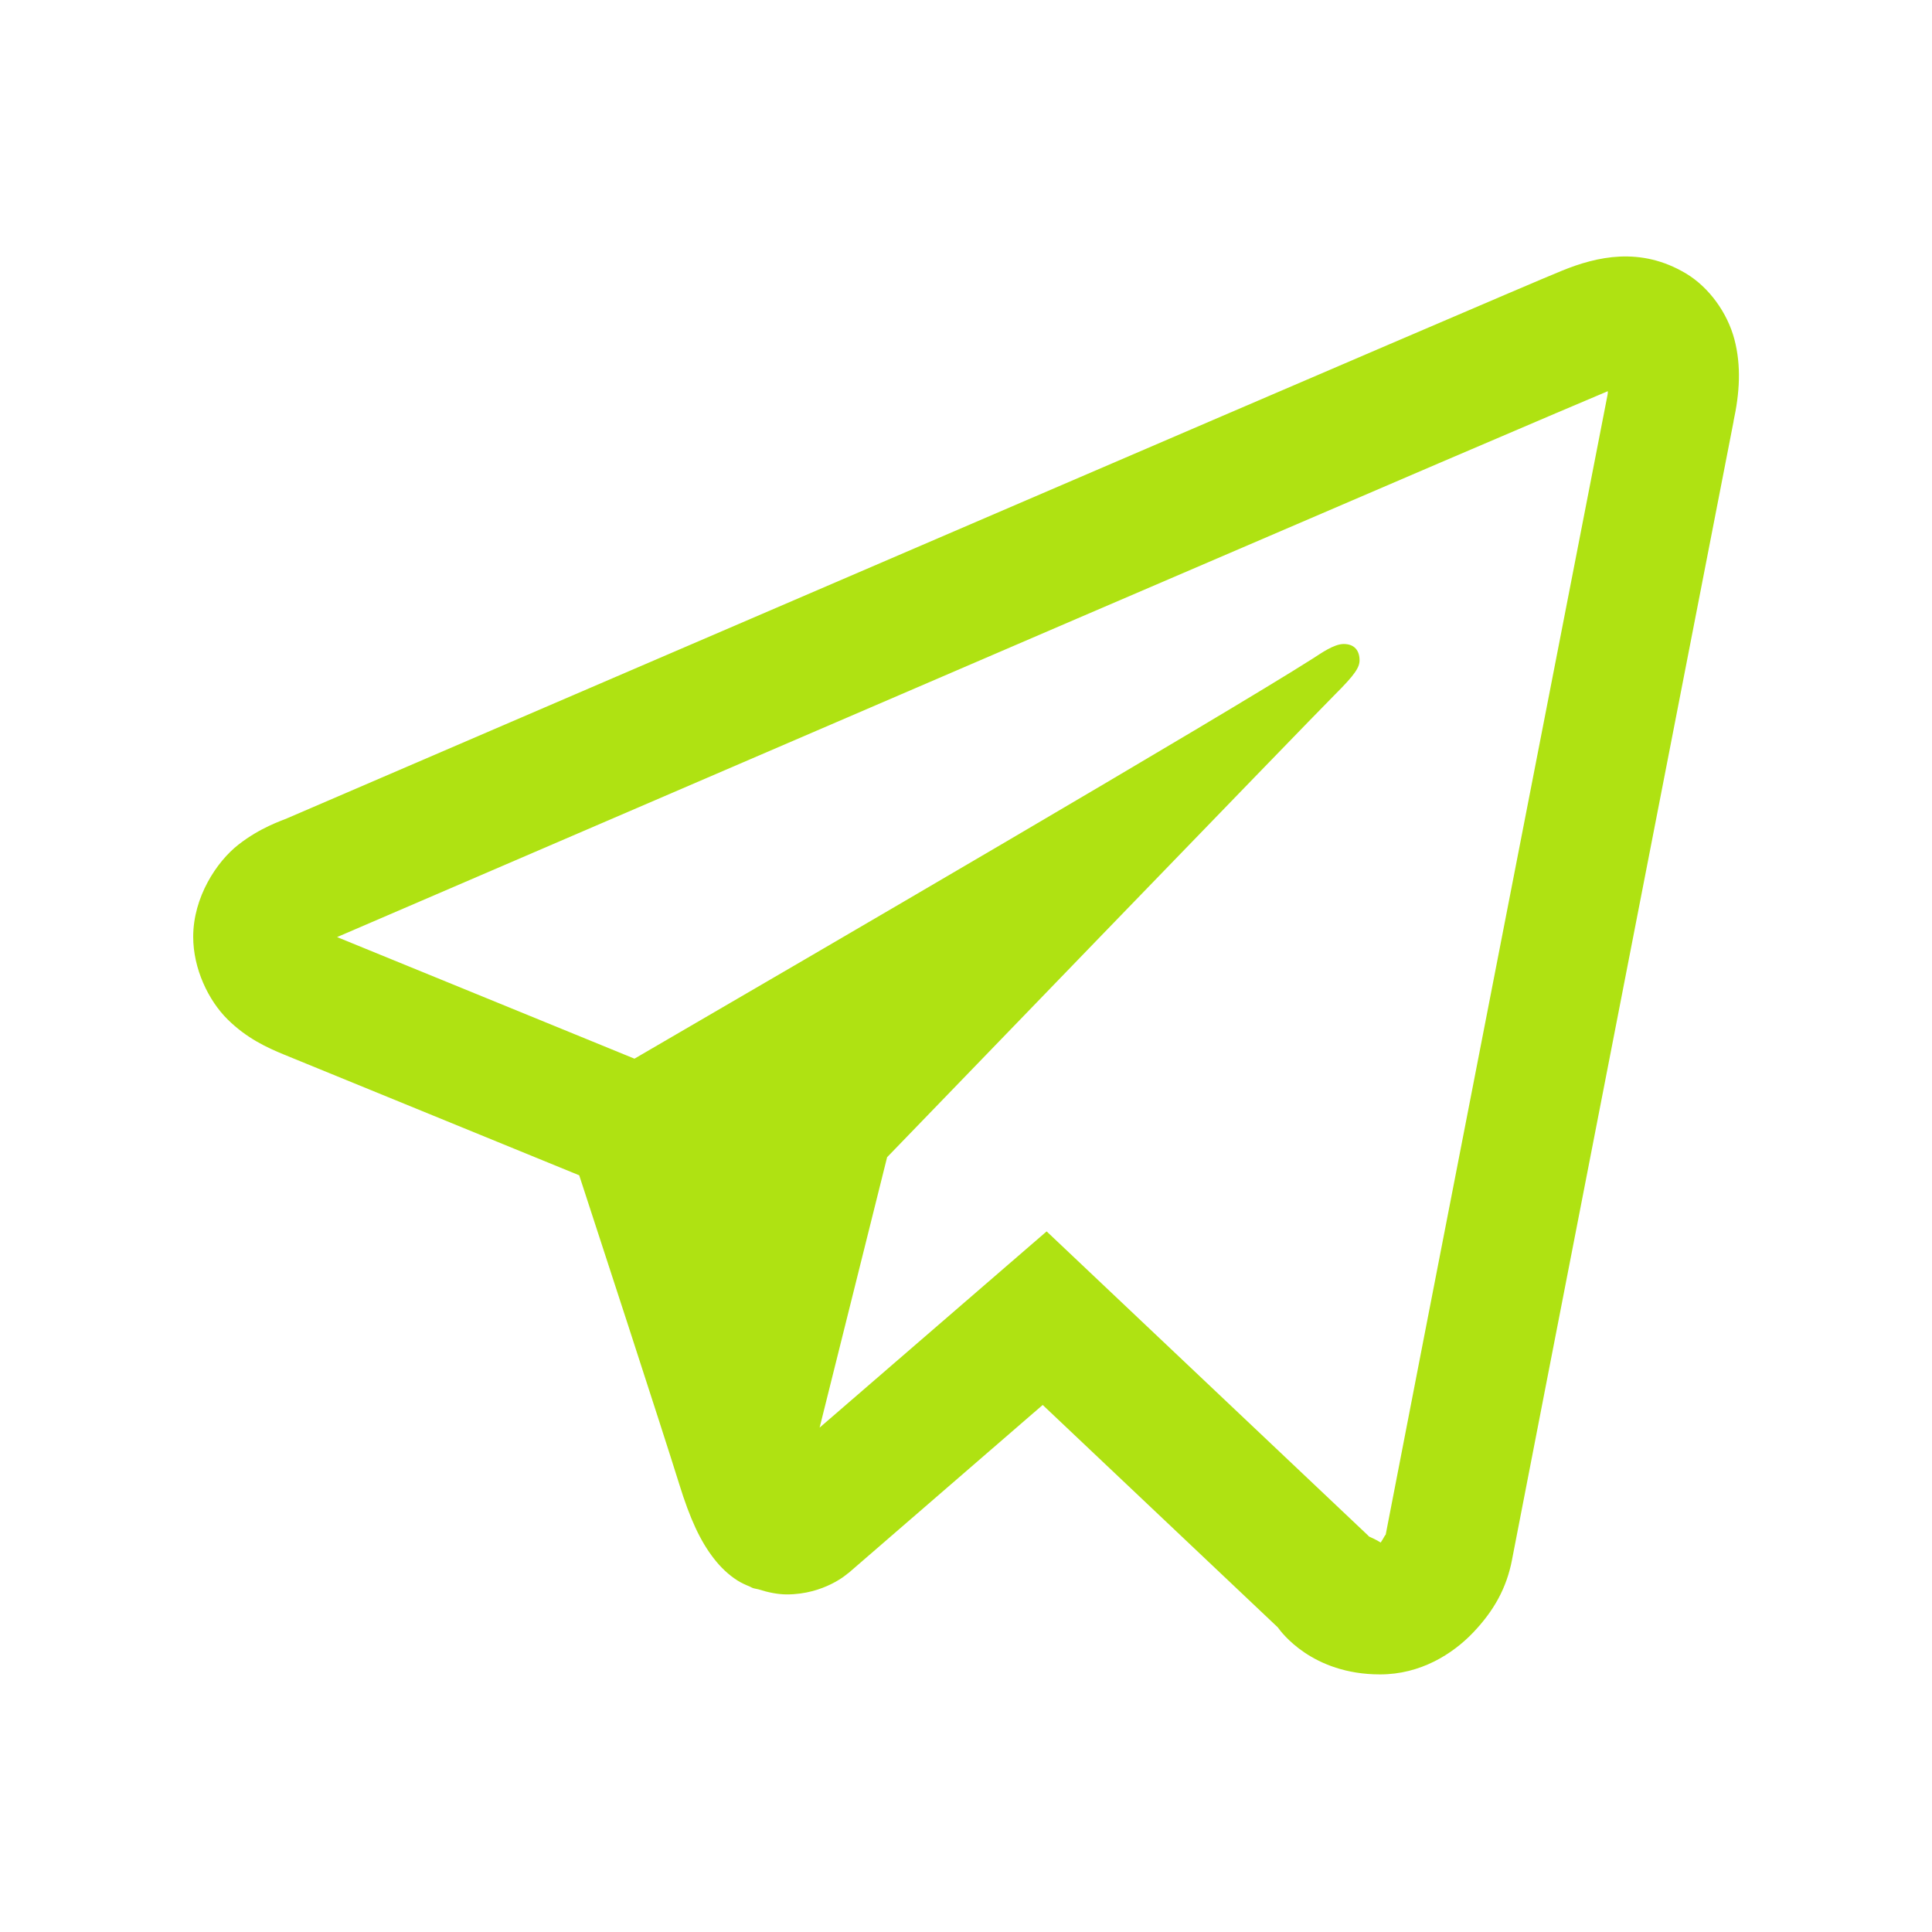
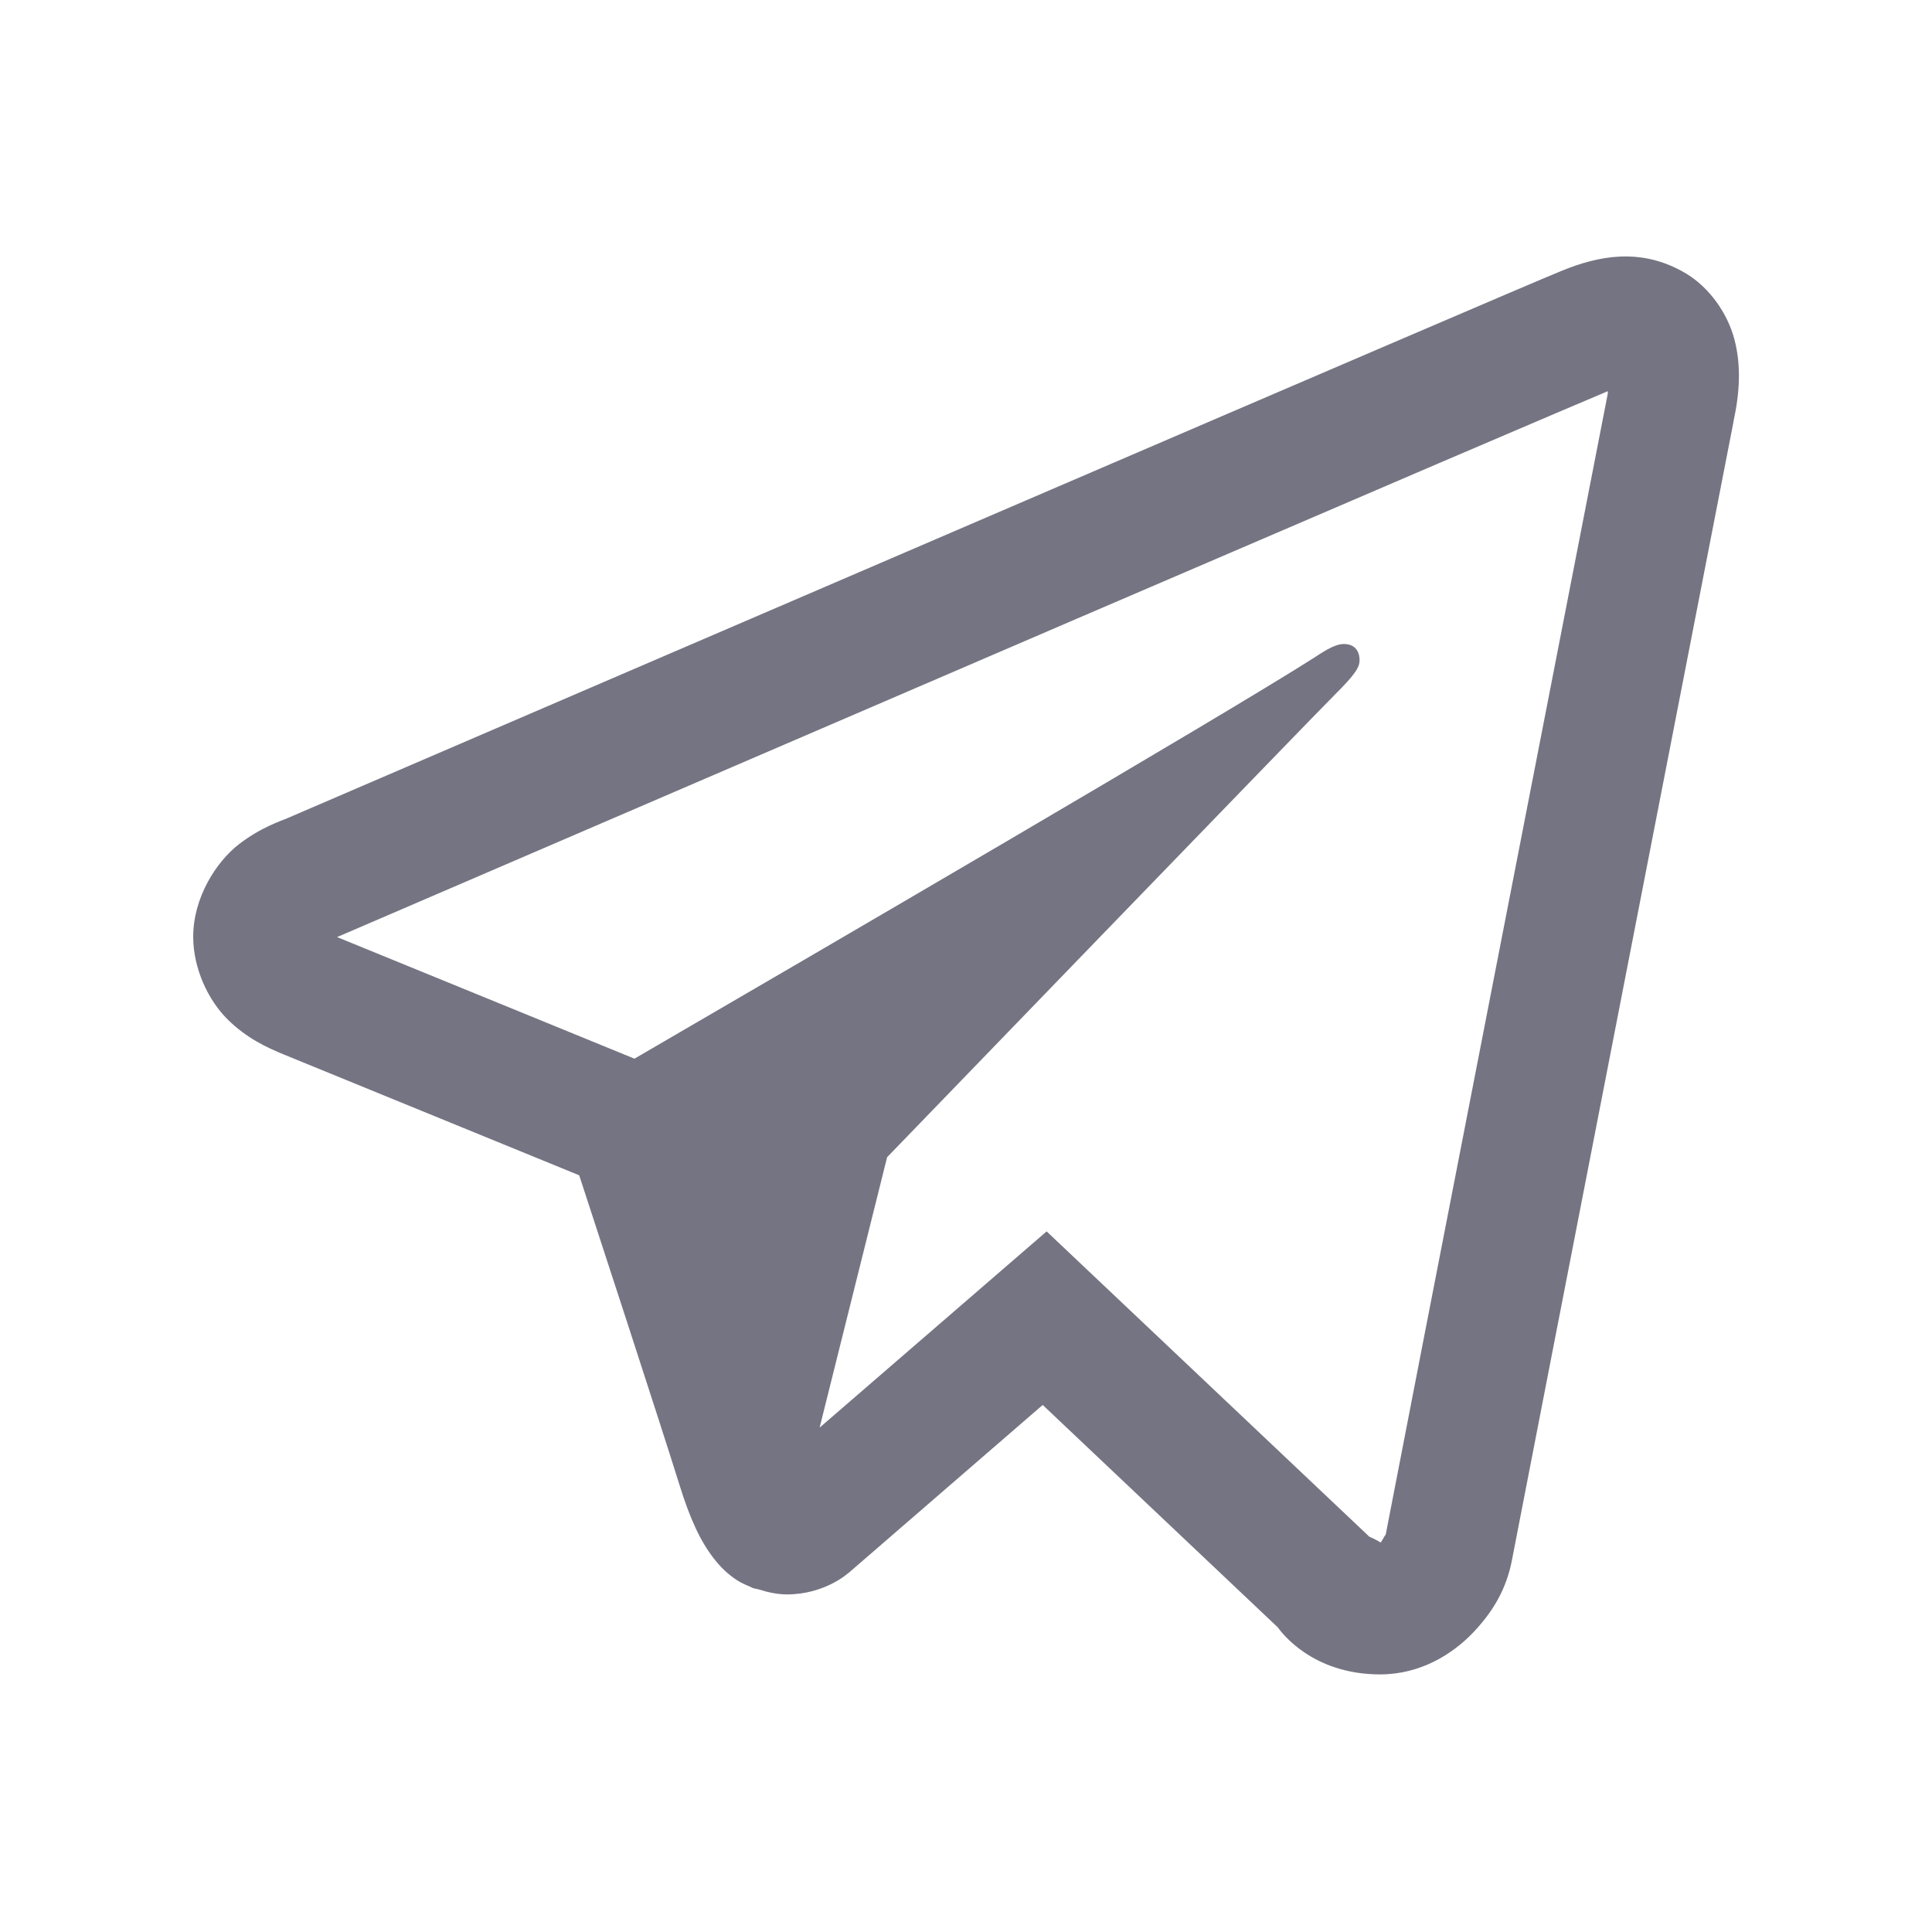
- <svg xmlns="http://www.w3.org/2000/svg" fill="#afe212" viewBox="0 0 30 30" width="30px" height="30px">
+ <svg xmlns="http://www.w3.org/2000/svg" fill="#757482" viewBox="0 0 30 30" width="30px" height="30px">
  <path d="M 25.154 3.984 C 24.829 3.999 24.526 4.093 24.26 4.201 C 24.01 4.302 23.056 4.711 21.553 5.355 C 20.048 6.001 18.056 6.856 15.932 7.77 C 11.682 9.597 6.904 11.654 4.457 12.707 C 4.365 12.747 4.044 12.849 3.703 13.115 C 3.362 13.381 3 13.933 3 14.547 C 3 15.042 3.236 15.534 3.533 15.828 C 3.83 16.122 4.145 16.267 4.414 16.377 C 5.391 16.776 8.422 18.016 8.994 18.25 C 9.196 18.867 10.292 22.223 10.547 23.045 C 10.715 23.588 10.874 23.928 11.082 24.197 C 11.186 24.332 11.307 24.45 11.453 24.543 C 11.512 24.58 11.576 24.609 11.641 24.635 L 11.645 24.637 C 11.659 24.643 11.672 24.653 11.688 24.658 C 11.716 24.668 11.735 24.669 11.773 24.678 C 11.926 24.727 12.08 24.758 12.217 24.758 C 12.802 24.758 13.16 24.436 13.16 24.436 L 13.182 24.42 L 16.191 21.816 L 19.842 25.27 C 19.893 25.342 20.373 26 21.43 26 C 22.057 26 22.555 25.685 22.875 25.35 C 23.195 25.014 23.394 24.662 23.479 24.219 L 23.479 24.217 C 23.558 23.798 26.922 6.527 26.922 6.527 L 26.916 6.551 C 27.014 6.101 27.04 5.683 26.932 5.27 C 26.823 4.856 26.537 4.461 26.182 4.248 C 25.827 4.035 25.479 3.97 25.154 3.984 z M 24.967 6.074 C 24.962 6.103 24.97 6.089 24.963 6.123 L 24.961 6.135 L 24.959 6.146 C 24.959 6.146 21.636 23.196 21.514 23.846 C 21.523 23.797 21.482 23.894 21.439 23.953 C 21.38 23.912 21.258 23.859 21.258 23.859 L 21.238 23.838 L 16.252 19.121 L 12.727 22.168 L 13.775 17.969 C 13.775 17.969 20.332 11.182 20.727 10.787 C 21.045 10.471 21.111 10.361 21.111 10.252 C 21.111 10.106 21.035 10 20.865 10 C 20.712 10 20.506 10.149 20.396 10.219 C 18.963 11.132 12.672 14.799 9.852 16.439 C 9.403 16.256 6.29 14.981 5.234 14.551 C 5.242 14.547 5.24 14.549 5.248 14.545 C 7.696 13.492 12.472 11.435 16.721 9.607 C 18.845 8.694 20.839 7.838 22.342 7.193 C 23.822 6.559 24.85 6.122 24.967 6.074 z" />
</svg>
